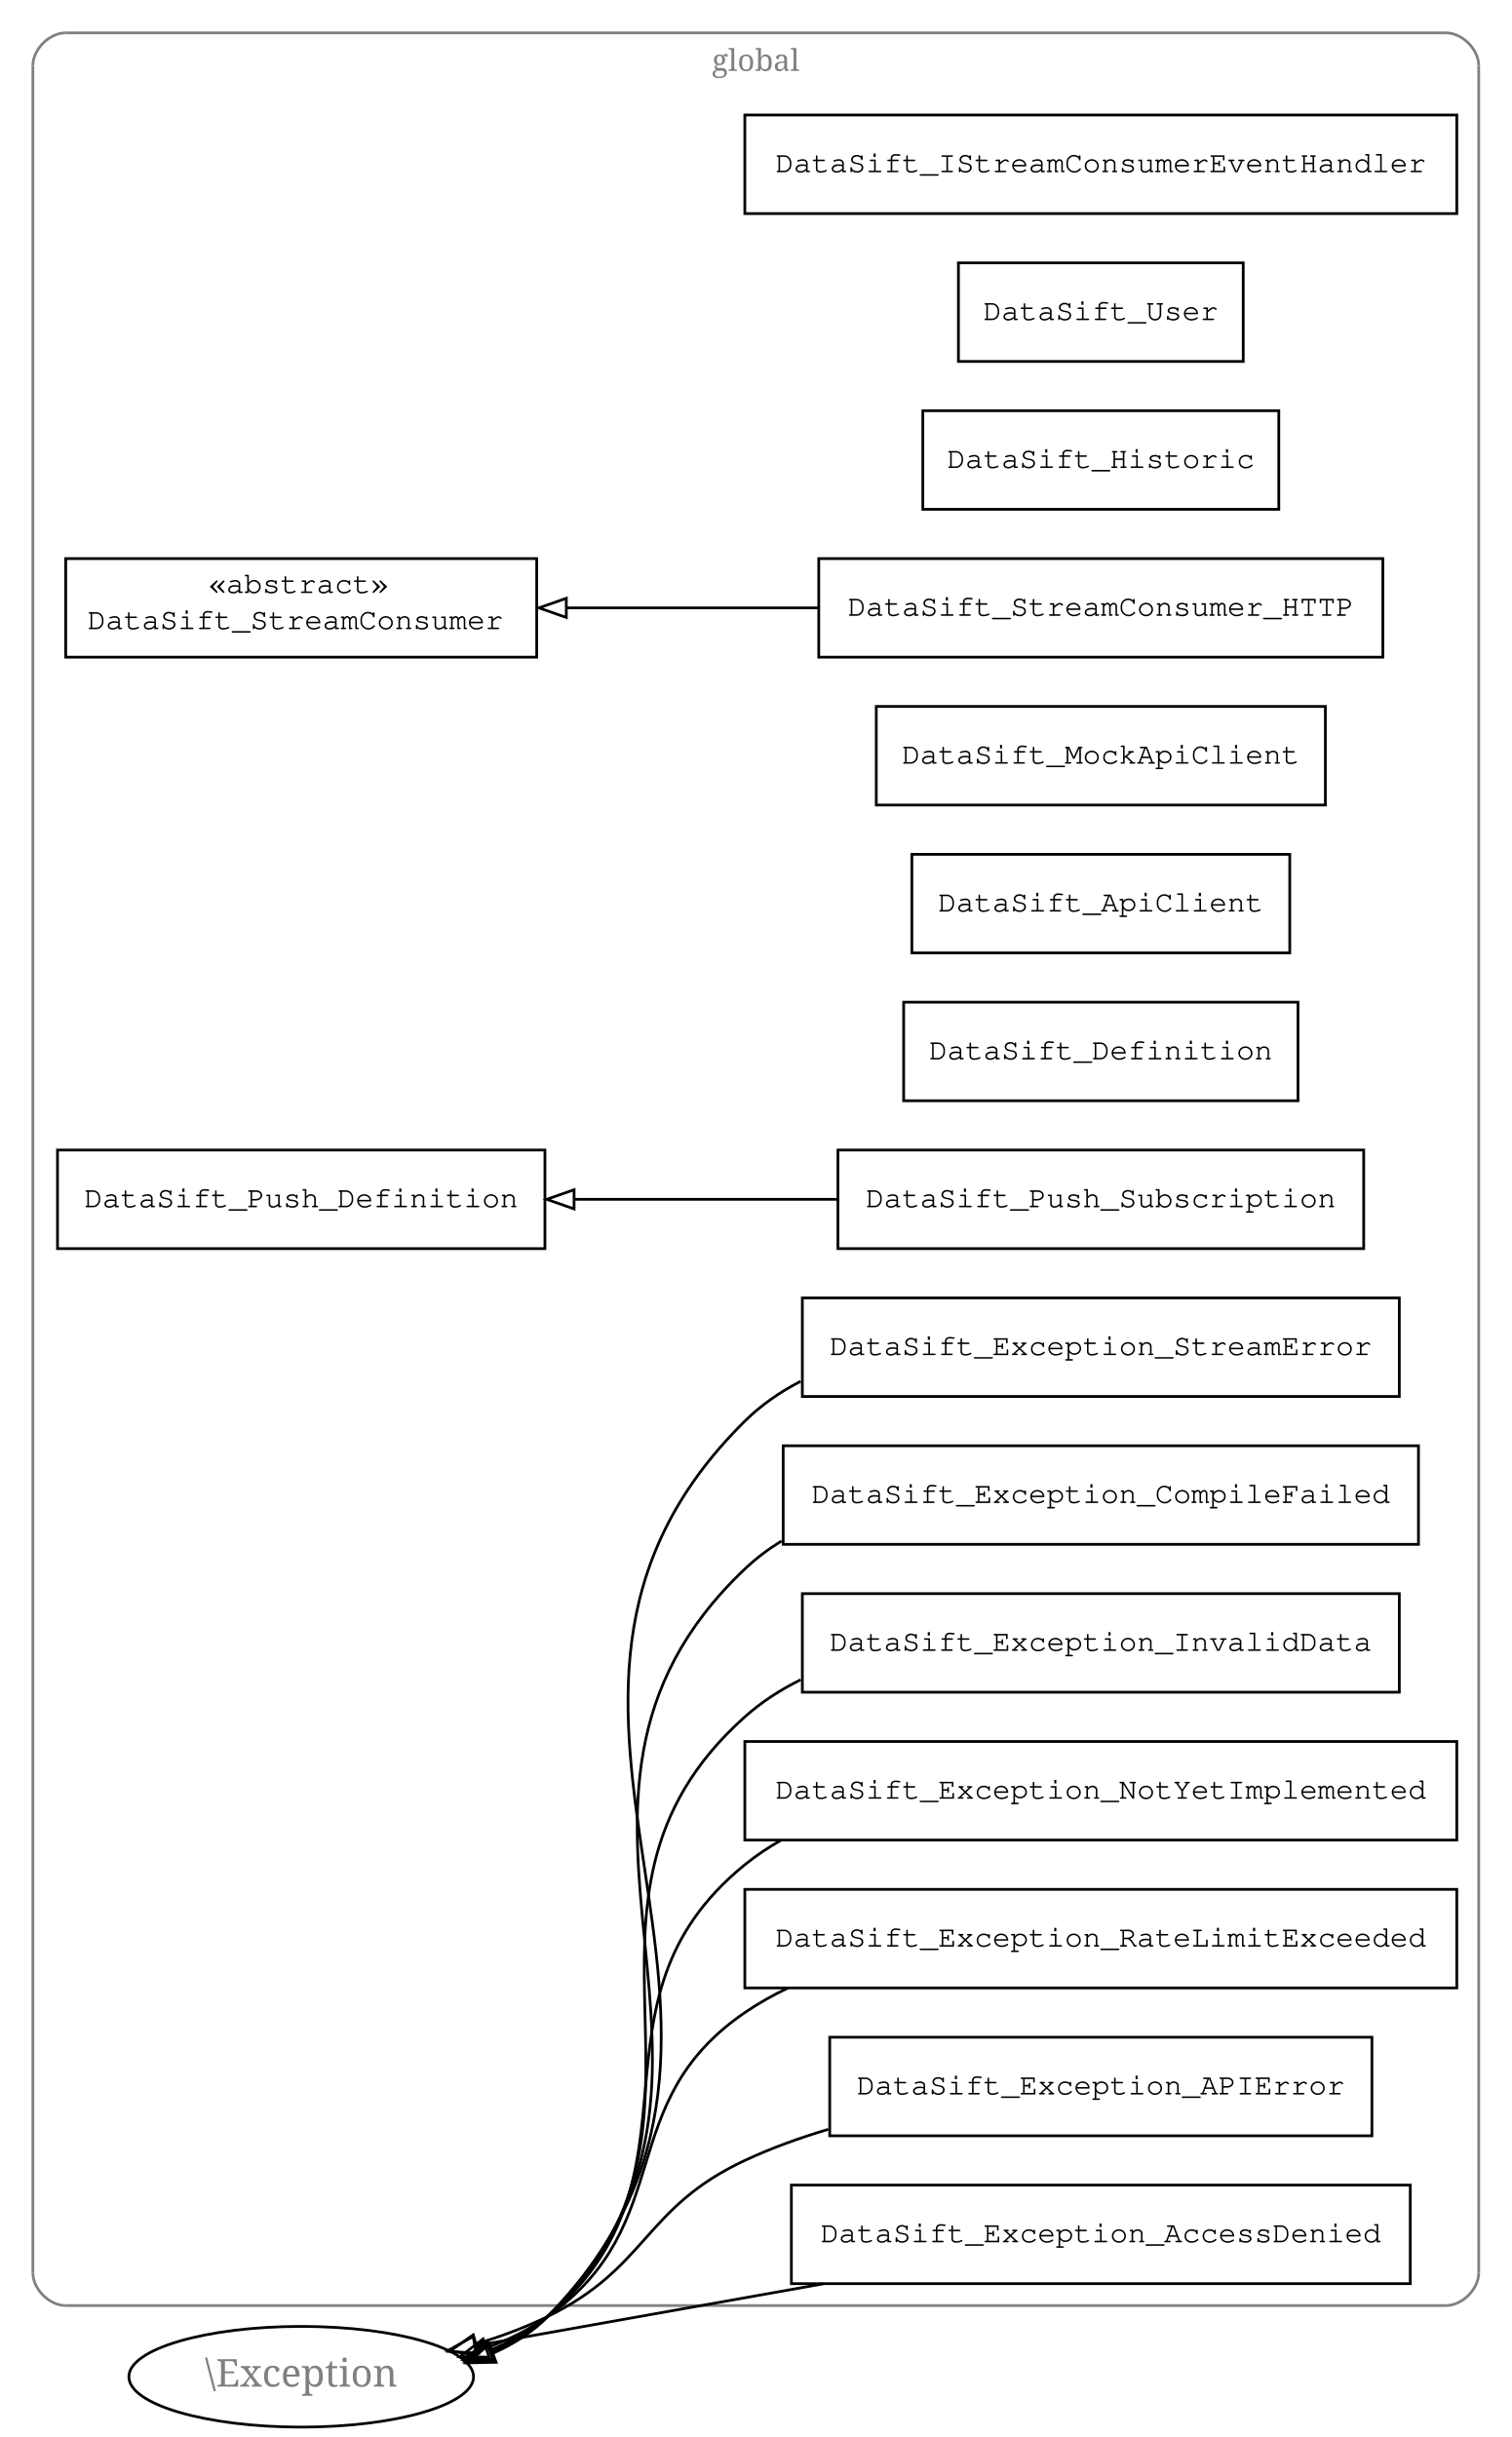
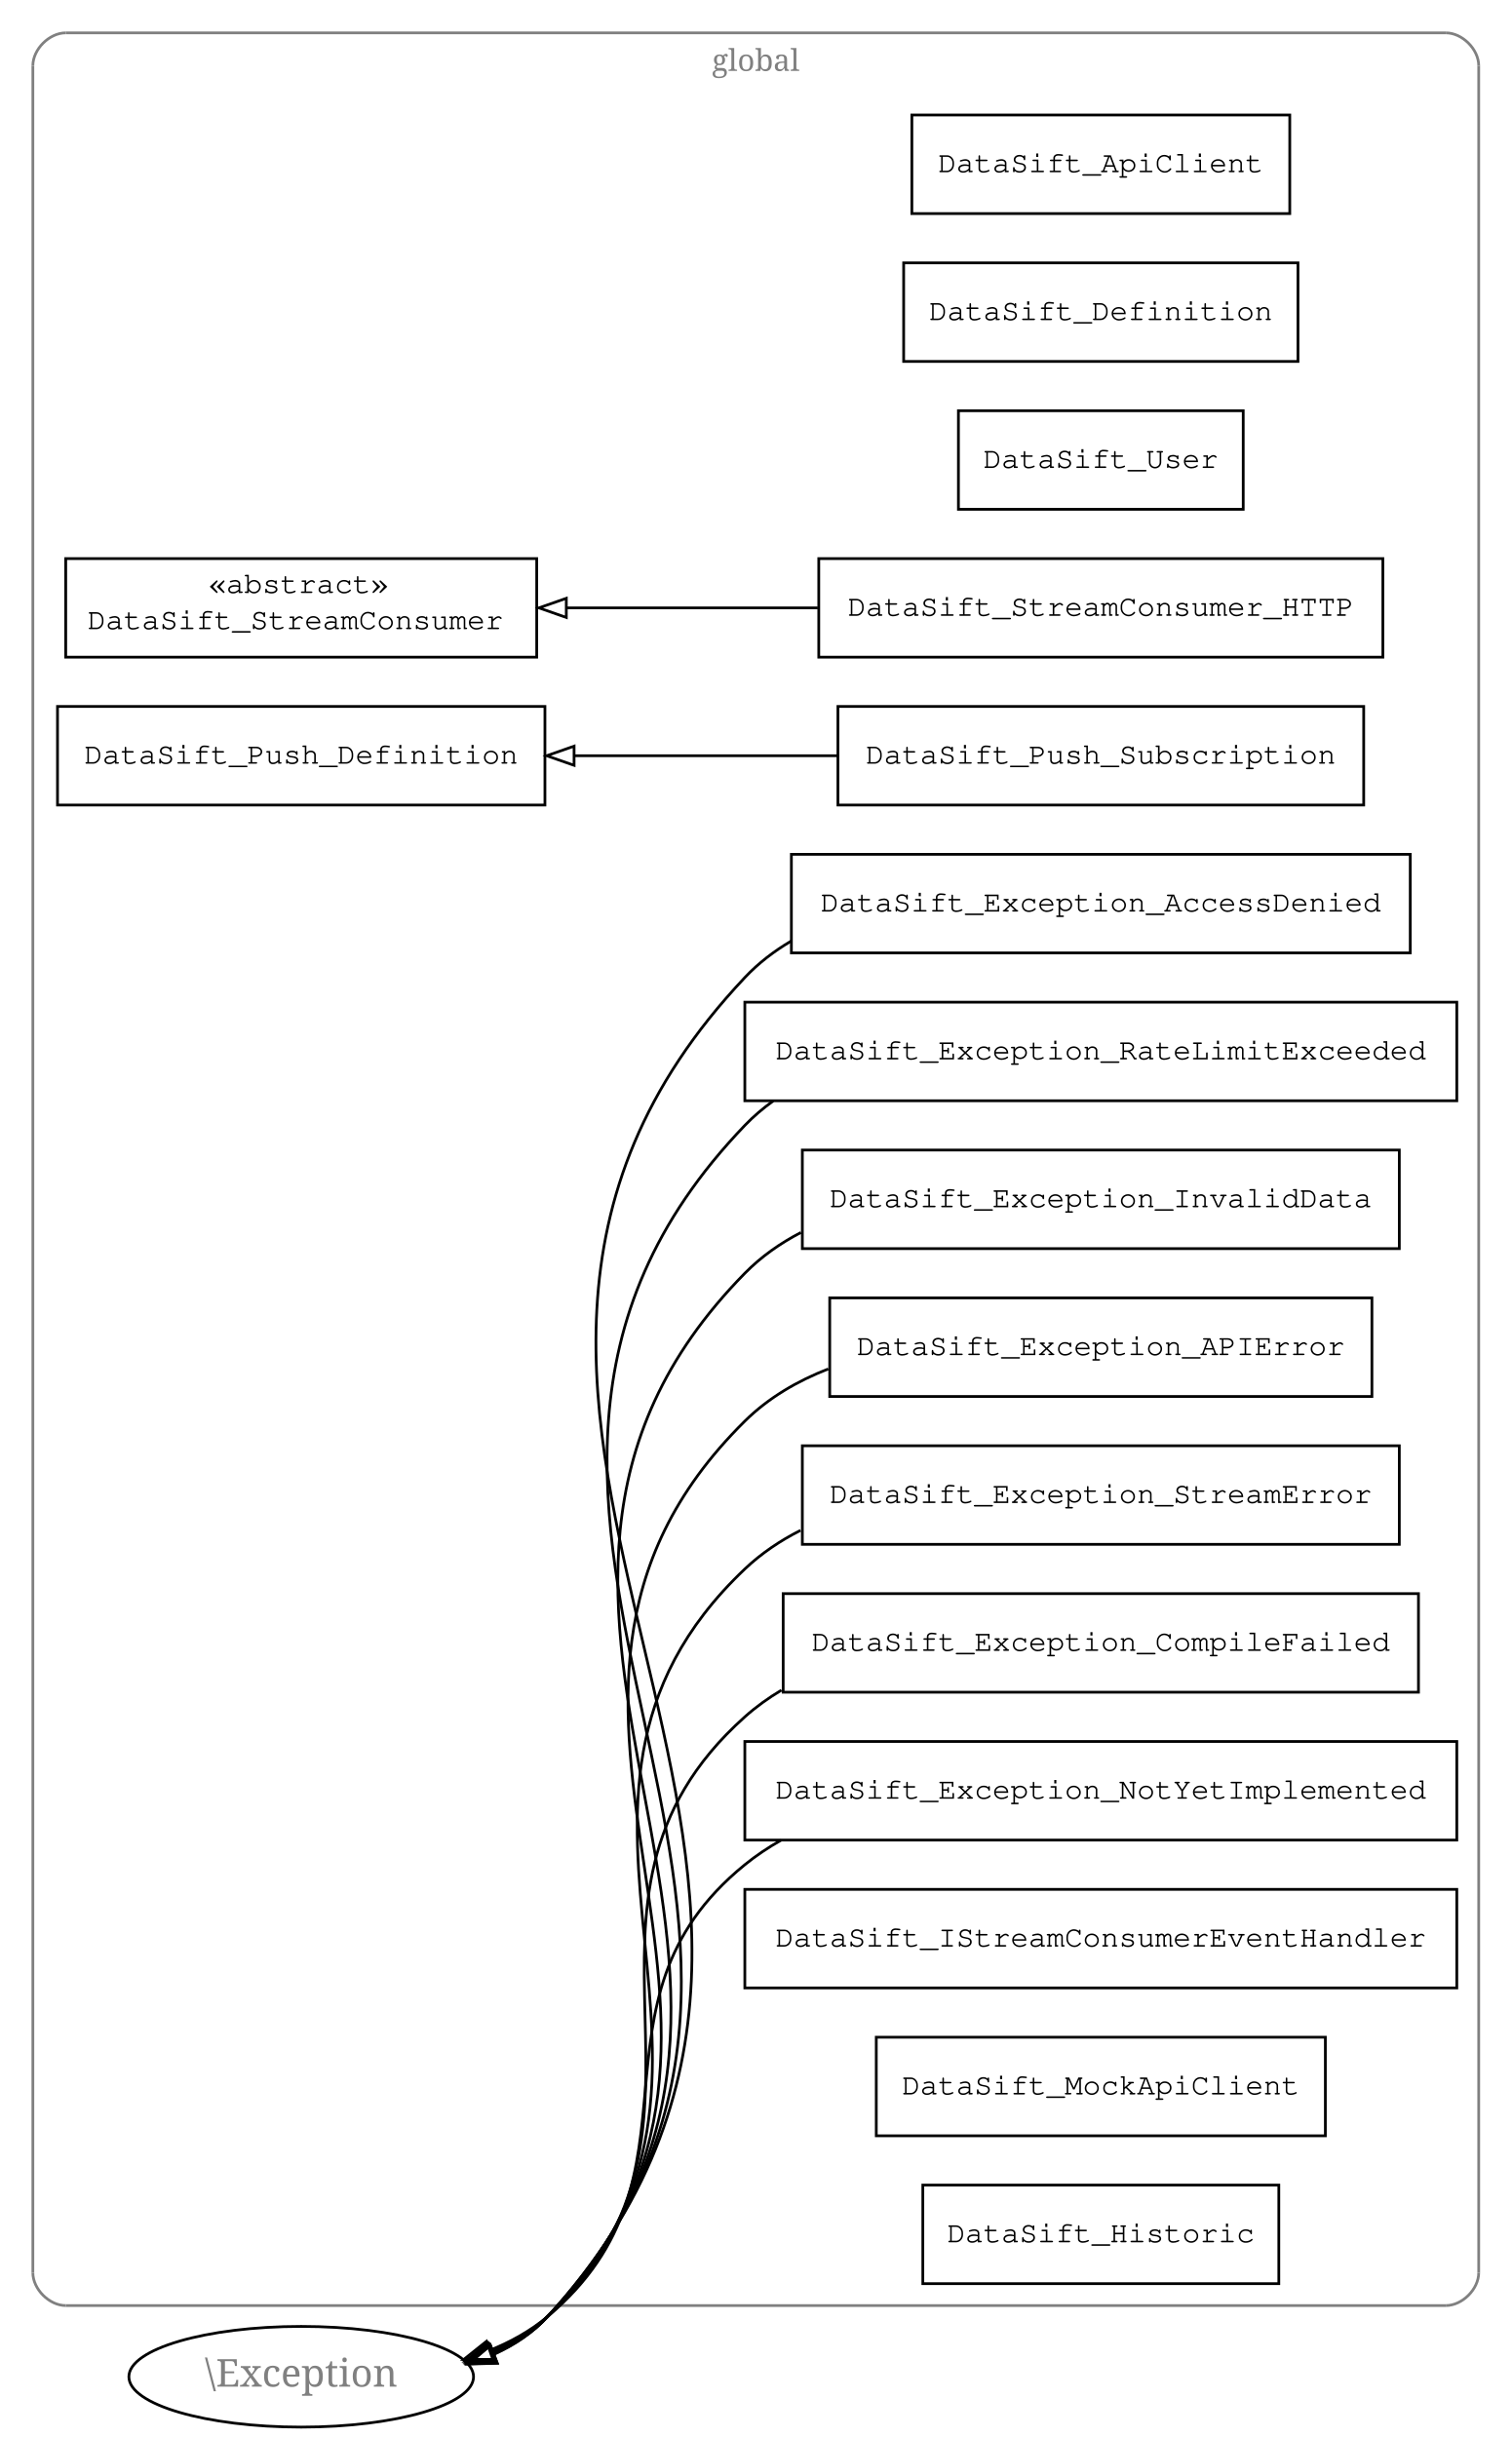
<svg xmlns="http://www.w3.org/2000/svg" xmlns:xlink="http://www.w3.org/1999/xlink" width="552pt" height="890pt" viewBox="0.00 0.00 552.00 890.00">
  <g id="graph1" class="graph" transform="scale(1 1) rotate(0) translate(4 886)">
    <polygon fill="white" stroke="white" points="-4,5 -4,-886 549,-886 549,5 -4,5" />
    <g id="graph2" class="cluster">
      <polyline fill="none" stroke="gray" points="20,-44 524,-44 " />
      <path fill="none" stroke="gray" d="M524,-44C530,-44 536,-50 536,-56" />
      <polyline fill="none" stroke="gray" points="536,-56 536,-862 " />
      <path fill="none" stroke="gray" d="M536,-862C536,-868 530,-874 524,-874" />
      <polyline fill="none" stroke="gray" points="524,-874 20,-874 " />
      <path fill="none" stroke="gray" d="M20,-874C14,-874 8,-868 8,-862" />
      <polyline fill="none" stroke="gray" points="8,-862 8,-56 " />
      <path fill="none" stroke="gray" d="M8,-56C8,-50 14,-44 20,-44" />
      <text text-anchor="middle" x="272" y="-860.1" font-family="Times Roman,serif" font-size="11.00" fill="gray">global</text>
    </g>
    <g id="node2" class="node">
-       <a xlink:href="DataSift.IStreamConsumerEventHandler.html" xlink:title="DataSift_IStreamConsumerEventHandler" target="_parent">
-         <polygon fill="none" stroke="black" points="528,-844 268,-844 268,-808 528,-808 528,-844" />
-         <text text-anchor="middle" x="398" y="-823.1" font-family="Courier,monospace" font-size="11.00">DataSift_IStreamConsumerEventHandler</text>
+       <a xlink:href="DataSift.ApiClient.html" xlink:title="DataSift_ApiClient" target="_parent">
+         <polygon fill="none" stroke="black" points="467,-844 329,-844 329,-808 467,-808 467,-844" />
+         <text text-anchor="middle" x="398" y="-823.1" font-family="Courier,monospace" font-size="11.00">DataSift_ApiClient</text>
      </a>
    </g>
    <g id="node3" class="node">
+       <a xlink:href="DataSift.Definition.html" xlink:title="DataSift_Definition" target="_parent">
+         <polygon fill="none" stroke="black" points="470,-790 326,-790 326,-754 470,-754 470,-790" />
+         <text text-anchor="middle" x="398" y="-769.1" font-family="Courier,monospace" font-size="11.00">DataSift_Definition</text>
+       </a>
+     </g>
+     <g id="node4" class="node">
+       <a xlink:href="DataSift.User.html" xlink:title="DataSift_User" target="_parent">
+         <polygon fill="none" stroke="black" points="450,-736 346,-736 346,-700 450,-700 450,-736" />
+         <text text-anchor="middle" x="398" y="-715.1" font-family="Courier,monospace" font-size="11.00">DataSift_User</text>
+       </a>
+     </g>
+     <g id="node5" class="node">
      <a xlink:href="DataSift.StreamConsumer.html" xlink:title="«abstract»&lt;br/&gt;DataSift_StreamConsumer" target="_parent">
        <polygon fill="none" stroke="black" points="192,-682 20,-682 20,-646 192,-646 192,-682" />
        <text text-anchor="start" x="72" y="-669.433" font-family="Courier,monospace" font-size="11.00">«abstract»</text>
        <text text-anchor="start" x="28" y="-656.233" font-family="Courier,monospace" font-size="11.00">DataSift_StreamConsumer</text>
-       </a>
-     </g>
-     <g id="node4" class="node">
-       <a xlink:href="DataSift.User.html" xlink:title="DataSift_User" target="_parent">
-         <polygon fill="none" stroke="black" points="450,-790 346,-790 346,-754 450,-754 450,-790" />
-         <text text-anchor="middle" x="398" y="-769.1" font-family="Courier,monospace" font-size="11.00">DataSift_User</text>
-       </a>
-     </g>
-     <g id="node5" class="node">
-       <a xlink:href="DataSift.Historic.html" xlink:title="DataSift_Historic" target="_parent">
-         <polygon fill="none" stroke="black" points="463,-736 333,-736 333,-700 463,-700 463,-736" />
-         <text text-anchor="middle" x="398" y="-715.1" font-family="Courier,monospace" font-size="11.00">DataSift_Historic</text>
      </a>
    </g>
    <g id="node6" class="node">
      <a xlink:href="DataSift.StreamConsumer.HTTP.html" xlink:title="DataSift_StreamConsumer_HTTP" target="_parent">
        <polygon fill="none" stroke="black" points="501,-682 295,-682 295,-646 501,-646 501,-682" />
        <text text-anchor="middle" x="398" y="-661.1" font-family="Courier,monospace" font-size="11.00">DataSift_StreamConsumer_HTTP</text>
      </a>
    </g>
    <g id="edge3" class="edge">
      <path fill="none" stroke="black" d="M294.641,-664C264.849,-664 232.461,-664 203.065,-664" />
      <polygon fill="none" stroke="black" points="202.801,-660.5 192.801,-664 202.801,-667.5 202.801,-660.5" />
    </g>
    <g id="node7" class="node">
-       <a xlink:href="DataSift.MockApiClient.html" xlink:title="DataSift_MockApiClient" target="_parent">
-         <polygon fill="none" stroke="black" points="480,-628 316,-628 316,-592 480,-592 480,-628" />
-         <text text-anchor="middle" x="398" y="-607.1" font-family="Courier,monospace" font-size="11.00">DataSift_MockApiClient</text>
-       </a>
-     </g>
-     <g id="node8" class="node">
-       <a xlink:href="DataSift.ApiClient.html" xlink:title="DataSift_ApiClient" target="_parent">
-         <polygon fill="none" stroke="black" points="467,-574 329,-574 329,-538 467,-538 467,-574" />
-         <text text-anchor="middle" x="398" y="-553.1" font-family="Courier,monospace" font-size="11.00">DataSift_ApiClient</text>
-       </a>
-     </g>
-     <g id="node9" class="node">
-       <a xlink:href="DataSift.Definition.html" xlink:title="DataSift_Definition" target="_parent">
-         <polygon fill="none" stroke="black" points="470,-520 326,-520 326,-484 470,-484 470,-520" />
-         <text text-anchor="middle" x="398" y="-499.1" font-family="Courier,monospace" font-size="11.00">DataSift_Definition</text>
-       </a>
-     </g>
-     <g id="node10" class="node">
-       <a xlink:href="DataSift.Exception.StreamError.html" xlink:title="DataSift_Exception_StreamError" target="_parent">
-         <polygon fill="none" stroke="black" points="507,-412 289,-412 289,-376 507,-376 507,-412" />
-         <text text-anchor="middle" x="398" y="-391.1" font-family="Courier,monospace" font-size="11.00">DataSift_Exception_StreamError</text>
+       <a xlink:href="DataSift.Exception.AccessDenied.html" xlink:title="DataSift_Exception_AccessDenied" target="_parent">
+         <polygon fill="none" stroke="black" points="511,-574 285,-574 285,-538 511,-538 511,-574" />
+         <text text-anchor="middle" x="398" y="-553.1" font-family="Courier,monospace" font-size="11.00">DataSift_Exception_AccessDenied</text>
      </a>
    </g>
    <g id="node21" class="node">
      <ellipse fill="none" stroke="black" cx="106" cy="-18" rx="62.932" ry="18.385" />
      <text text-anchor="middle" x="106" y="-14.4" font-family="Times Roman,serif" font-size="14.00" fill="gray">\Exception</text>
    </g>
    <g id="edge5" class="edge">
-       <path fill="none" stroke="black" d="M288.374,-381.533C280.906,-377.69 273.985,-372.914 268,-367 162.146,-262.403 300.01,-146.432 196,-40 190.388,-34.257 183.542,-29.917 176.157,-26.652" />
+       <path fill="none" stroke="black" d="M284.914,-542.313C278.706,-538.674 272.982,-534.283 268,-529 117.282,-369.182 343.901,-202.428 196,-40 190.594,-34.063 183.873,-29.604 176.557,-26.274" />
+       <polygon fill="none" stroke="black" points="177.616,-22.932 167.025,-22.633 175.118,-29.471 177.616,-22.932" />
+     </g>
+     <g id="node8" class="node">
+       <a xlink:href="DataSift.Exception.RateLimitExceeded.html" xlink:title="DataSift_Exception_RateLimitExceeded" target="_parent">
+         <polygon fill="none" stroke="black" points="528,-520 268,-520 268,-484 528,-484 528,-520" />
+         <text text-anchor="middle" x="398" y="-499.1" font-family="Courier,monospace" font-size="11.00">DataSift_Exception_RateLimitExceeded</text>
+       </a>
+     </g>
+     <g id="edge7" class="edge">
+       <path fill="none" stroke="black" d="M278.397,-483.948C274.68,-481.296 271.193,-478.326 268,-475 132.285,-333.638 329.224,-183.712 196,-40 190.541,-34.111 183.788,-29.682 176.455,-26.368" />
+       <polygon fill="none" stroke="black" points="177.499,-23.021 166.908,-22.74 175.012,-29.564 177.499,-23.021" />
+     </g>
+     <g id="node9" class="node">
+       <a xlink:href="DataSift.Exception.InvalidData.html" xlink:title="DataSift_Exception_InvalidData" target="_parent">
+         <polygon fill="none" stroke="black" points="507,-466 289,-466 289,-430 507,-430 507,-466" />
+         <text text-anchor="middle" x="398" y="-445.1" font-family="Courier,monospace" font-size="11.00">DataSift_Exception_InvalidData</text>
+       </a>
+     </g>
+     <g id="edge9" class="edge">
+       <path fill="none" stroke="black" d="M288.483,-435.888C280.941,-431.975 273.976,-427.085 268,-421 147.246,-298.052 314.586,-165.04 196,-40 190.474,-34.174 183.681,-29.783 176.325,-26.49" />
+       <polygon fill="none" stroke="black" points="177.351,-23.136 166.759,-22.88 174.88,-29.685 177.351,-23.136" />
+     </g>
+     <g id="node10" class="node">
+       <a xlink:href="DataSift.Exception.APIError.html" xlink:title="DataSift_Exception_APIError" target="_parent">
+         <polygon fill="none" stroke="black" points="497,-412 299,-412 299,-376 497,-376 497,-412" />
+         <text text-anchor="middle" x="398" y="-391.1" font-family="Courier,monospace" font-size="11.00">DataSift_Exception_APIError</text>
+       </a>
+     </g>
+     <g id="edge11" class="edge">
+       <path fill="none" stroke="black" d="M298.478,-386.066C287.153,-381.659 276.608,-375.506 268,-367 162.146,-262.403 300.01,-146.432 196,-40 190.388,-34.257 183.542,-29.917 176.157,-26.652" />
      <polygon fill="none" stroke="black" points="177.159,-23.29 166.566,-23.066 174.707,-29.846 177.159,-23.29" />
    </g>
    <g id="node11" class="node">
-       <a xlink:href="DataSift.Exception.CompileFailed.html" xlink:title="DataSift_Exception_CompileFailed" target="_parent">
-         <polygon fill="none" stroke="black" points="514,-358 282,-358 282,-322 514,-322 514,-358" />
-         <text text-anchor="middle" x="398" y="-337.1" font-family="Courier,monospace" font-size="11.00">DataSift_Exception_CompileFailed</text>
+       <a xlink:href="DataSift.Exception.StreamError.html" xlink:title="DataSift_Exception_StreamError" target="_parent">
+         <polygon fill="none" stroke="black" points="507,-358 289,-358 289,-322 507,-322 507,-358" />
+         <text text-anchor="middle" x="398" y="-337.1" font-family="Courier,monospace" font-size="11.00">DataSift_Exception_StreamError</text>
      </a>
    </g>
-     <g id="edge7" class="edge">
-       <path fill="none" stroke="black" d="M281.398,-323.228C276.602,-320.276 272.098,-316.886 268,-313 176.947,-226.657 285.53,-127.922 196,-40 190.271,-34.374 183.353,-30.105 175.929,-26.879" />
+     <g id="edge13" class="edge">
+       <path fill="none" stroke="black" d="M288.33,-327.103C280.92,-323.348 274.022,-318.71 268,-313 176.947,-226.657 285.53,-127.922 196,-40 190.271,-34.374 183.353,-30.105 175.929,-26.879" />
      <polygon fill="none" stroke="black" points="176.899,-23.506 166.306,-23.325 174.475,-30.072 176.899,-23.506" />
    </g>
    <g id="node12" class="node">
-       <a xlink:href="DataSift.Exception.InvalidData.html" xlink:title="DataSift_Exception_InvalidData" target="_parent">
-         <polygon fill="none" stroke="black" points="507,-304 289,-304 289,-268 507,-268 507,-304" />
-         <text text-anchor="middle" x="398" y="-283.1" font-family="Courier,monospace" font-size="11.00">DataSift_Exception_InvalidData</text>
+       <a xlink:href="DataSift.Exception.CompileFailed.html" xlink:title="DataSift_Exception_CompileFailed" target="_parent">
+         <polygon fill="none" stroke="black" points="514,-304 282,-304 282,-268 514,-268 514,-304" />
+         <text text-anchor="middle" x="398" y="-283.1" font-family="Courier,monospace" font-size="11.00">DataSift_Exception_CompileFailed</text>
      </a>
    </g>
-     <g id="edge9" class="edge">
-       <path fill="none" stroke="black" d="M288.391,-272.545C281.014,-268.909 274.103,-264.451 268,-259 191.58,-190.752 271.215,-109.573 196,-40 190.105,-34.547 183.087,-30.385 175.608,-27.216" />
+     <g id="edge15" class="edge">
+       <path fill="none" stroke="black" d="M281.38,-268.747C276.621,-265.916 272.126,-262.685 268,-259 191.58,-190.752 271.215,-109.573 196,-40 190.105,-34.547 183.087,-30.385 175.608,-27.216" />
      <polygon fill="none" stroke="black" points="176.531,-23.828 165.937,-23.712 174.147,-30.41 176.531,-23.828" />
    </g>
    <g id="node13" class="node">
      <a xlink:href="DataSift.Exception.NotYetImplemented.html" xlink:title="DataSift_Exception_NotYetImplemented" target="_parent">
        <polygon fill="none" stroke="black" points="528,-250 268,-250 268,-214 528,-214 528,-250" />
        <text text-anchor="middle" x="398" y="-229.1" font-family="Courier,monospace" font-size="11.00">DataSift_Exception_NotYetImplemented</text>
      </a>
    </g>
-     <g id="edge11" class="edge">
+     <g id="edge17" class="edge">
      <path fill="none" stroke="black" d="M281.187,-213.921C276.541,-211.302 272.116,-208.342 268,-205 205.889,-154.561 257.219,-91.516 196,-40 189.788,-34.772 182.526,-30.751 174.871,-27.663" />
      <polygon fill="none" stroke="black" points="175.976,-24.342 165.382,-24.342 173.664,-30.949 175.976,-24.342" />
    </g>
    <g id="node14" class="node">
-       <a xlink:href="DataSift.Exception.RateLimitExceeded.html" xlink:title="DataSift_Exception_RateLimitExceeded" target="_parent">
-         <polygon fill="none" stroke="black" points="528,-196 268,-196 268,-160 528,-160 528,-196" />
-         <text text-anchor="middle" x="398" y="-175.1" font-family="Courier,monospace" font-size="11.00">DataSift_Exception_RateLimitExceeded</text>
+       <a xlink:href="DataSift.Push.Definition.html" xlink:title="DataSift_Push_Definition" target="_parent">
+         <polygon fill="none" stroke="black" points="195,-628 17,-628 17,-592 195,-592 195,-628" />
+         <text text-anchor="middle" x="106" y="-607.1" font-family="Courier,monospace" font-size="11.00">DataSift_Push_Definition</text>
      </a>
    </g>
-     <g id="edge13" class="edge">
-       <path fill="none" stroke="black" d="M283.728,-159.975C278.229,-157.36 272.946,-154.384 268,-151 219.47,-117.794 243.942,-74.049 196,-40 189.287,-35.232 181.661,-31.492 173.754,-28.558" />
-       <polygon fill="none" stroke="black" points="174.606,-25.154 164.014,-25.365 172.426,-31.806 174.606,-25.154" />
-     </g>
    <g id="node15" class="node">
-       <a xlink:href="DataSift.Exception.APIError.html" xlink:title="DataSift_Exception_APIError" target="_parent">
-         <polygon fill="none" stroke="black" points="497,-142 299,-142 299,-106 497,-106 497,-142" />
-         <text text-anchor="middle" x="398" y="-121.1" font-family="Courier,monospace" font-size="11.00">DataSift_Exception_APIError</text>
+       <a xlink:href="DataSift.Push.Subscription.html" xlink:title="DataSift_Push_Subscription" target="_parent">
+         <polygon fill="none" stroke="black" points="494,-628 302,-628 302,-592 494,-592 494,-628" />
+         <text text-anchor="middle" x="398" y="-607.1" font-family="Courier,monospace" font-size="11.00">DataSift_Push_Subscription</text>
      </a>
    </g>
-     <g id="edge15" class="edge">
-       <path fill="none" stroke="black" d="M298.476,-108.365C287.957,-105.238 277.606,-101.49 268,-97 231.025,-79.719 232.667,-57.925 196,-40 187.829,-36.005 178.876,-32.702 169.886,-29.98" />
-       <polygon fill="none" stroke="black" points="170.725,-26.58 160.151,-27.248 168.834,-33.32 170.725,-26.58" />
+     <g id="edge19" class="edge">
+       <path fill="none" stroke="black" d="M301.984,-610C271.219,-610 237.088,-610 206.043,-610" />
+       <polygon fill="none" stroke="black" points="205.642,-606.5 195.642,-610 205.642,-613.5 205.642,-606.5" />
    </g>
    <g id="node16" class="node">
-       <a xlink:href="DataSift.Exception.AccessDenied.html" xlink:title="DataSift_Exception_AccessDenied" target="_parent">
-         <polygon fill="none" stroke="black" points="511,-88 285,-88 285,-52 511,-52 511,-88" />
-         <text text-anchor="middle" x="398" y="-67.1" font-family="Courier,monospace" font-size="11.00">DataSift_Exception_AccessDenied</text>
+       <a xlink:href="DataSift.IStreamConsumerEventHandler.html" xlink:title="DataSift_IStreamConsumerEventHandler" target="_parent">
+         <polygon fill="none" stroke="black" points="528,-196 268,-196 268,-160 528,-160 528,-196" />
+         <text text-anchor="middle" x="398" y="-175.1" font-family="Courier,monospace" font-size="11.00">DataSift_IStreamConsumerEventHandler</text>
      </a>
    </g>
-     <g id="edge17" class="edge">
-       <path fill="none" stroke="black" d="M296.692,-51.959C254.534,-44.451 206.874,-35.964 169.747,-29.352" />
-       <polygon fill="none" stroke="black" points="170.027,-25.847 159.568,-27.54 168.799,-32.739 170.027,-25.847" />
-     </g>
    <g id="node17" class="node">
-       <a xlink:href="DataSift.Push.Subscription.html" xlink:title="DataSift_Push_Subscription" target="_parent">
-         <polygon fill="none" stroke="black" points="494,-466 302,-466 302,-430 494,-430 494,-466" />
-         <text text-anchor="middle" x="398" y="-445.1" font-family="Courier,monospace" font-size="11.00">DataSift_Push_Subscription</text>
+       <a xlink:href="DataSift.MockApiClient.html" xlink:title="DataSift_MockApiClient" target="_parent">
+         <polygon fill="none" stroke="black" points="480,-142 316,-142 316,-106 480,-106 480,-142" />
+         <text text-anchor="middle" x="398" y="-121.1" font-family="Courier,monospace" font-size="11.00">DataSift_MockApiClient</text>
      </a>
    </g>
    <g id="node18" class="node">
-       <a xlink:href="DataSift.Push.Definition.html" xlink:title="DataSift_Push_Definition" target="_parent">
-         <polygon fill="none" stroke="black" points="195,-466 17,-466 17,-430 195,-430 195,-466" />
-         <text text-anchor="middle" x="106" y="-445.1" font-family="Courier,monospace" font-size="11.00">DataSift_Push_Definition</text>
+       <a xlink:href="DataSift.Historic.html" xlink:title="DataSift_Historic" target="_parent">
+         <polygon fill="none" stroke="black" points="463,-88 333,-88 333,-52 463,-52 463,-88" />
+         <text text-anchor="middle" x="398" y="-67.1" font-family="Courier,monospace" font-size="11.00">DataSift_Historic</text>
      </a>
-     </g>
-     <g id="edge19" class="edge">
-       <path fill="none" stroke="black" d="M301.984,-448C271.219,-448 237.088,-448 206.043,-448" />
-       <polygon fill="none" stroke="black" points="205.642,-444.5 195.642,-448 205.642,-451.5 205.642,-444.5" />
    </g>
  </g>
</svg>
